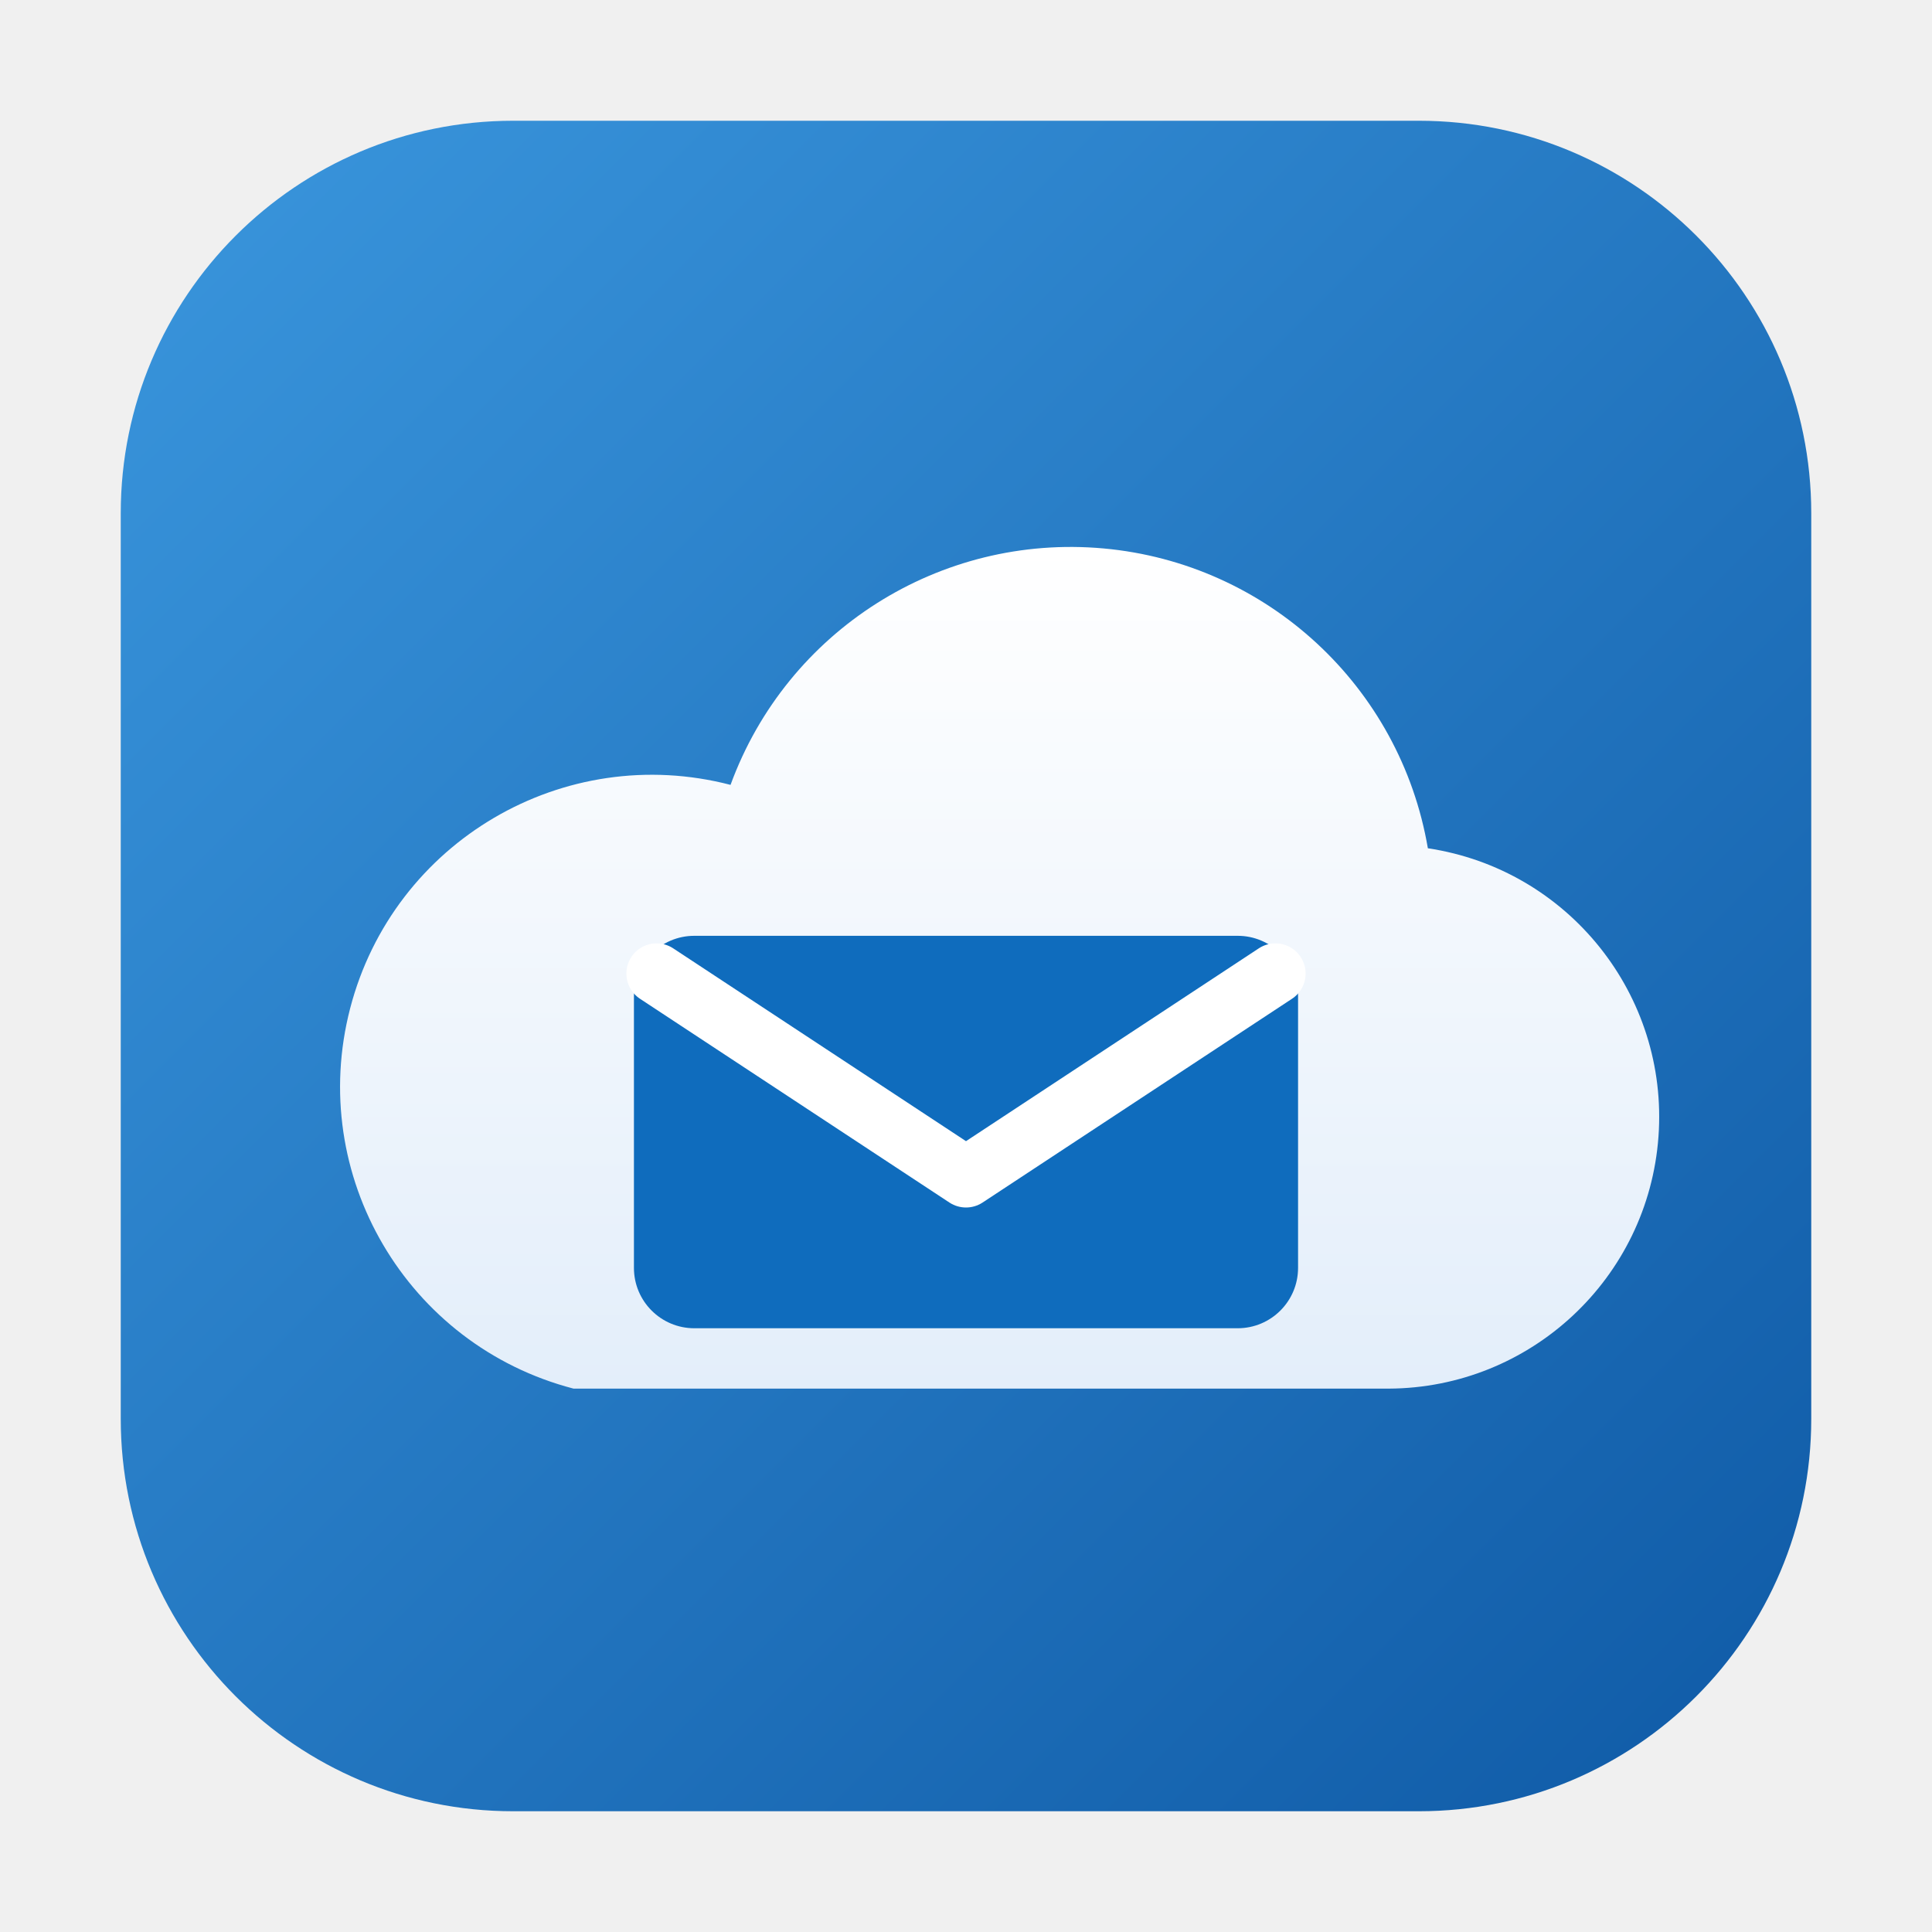
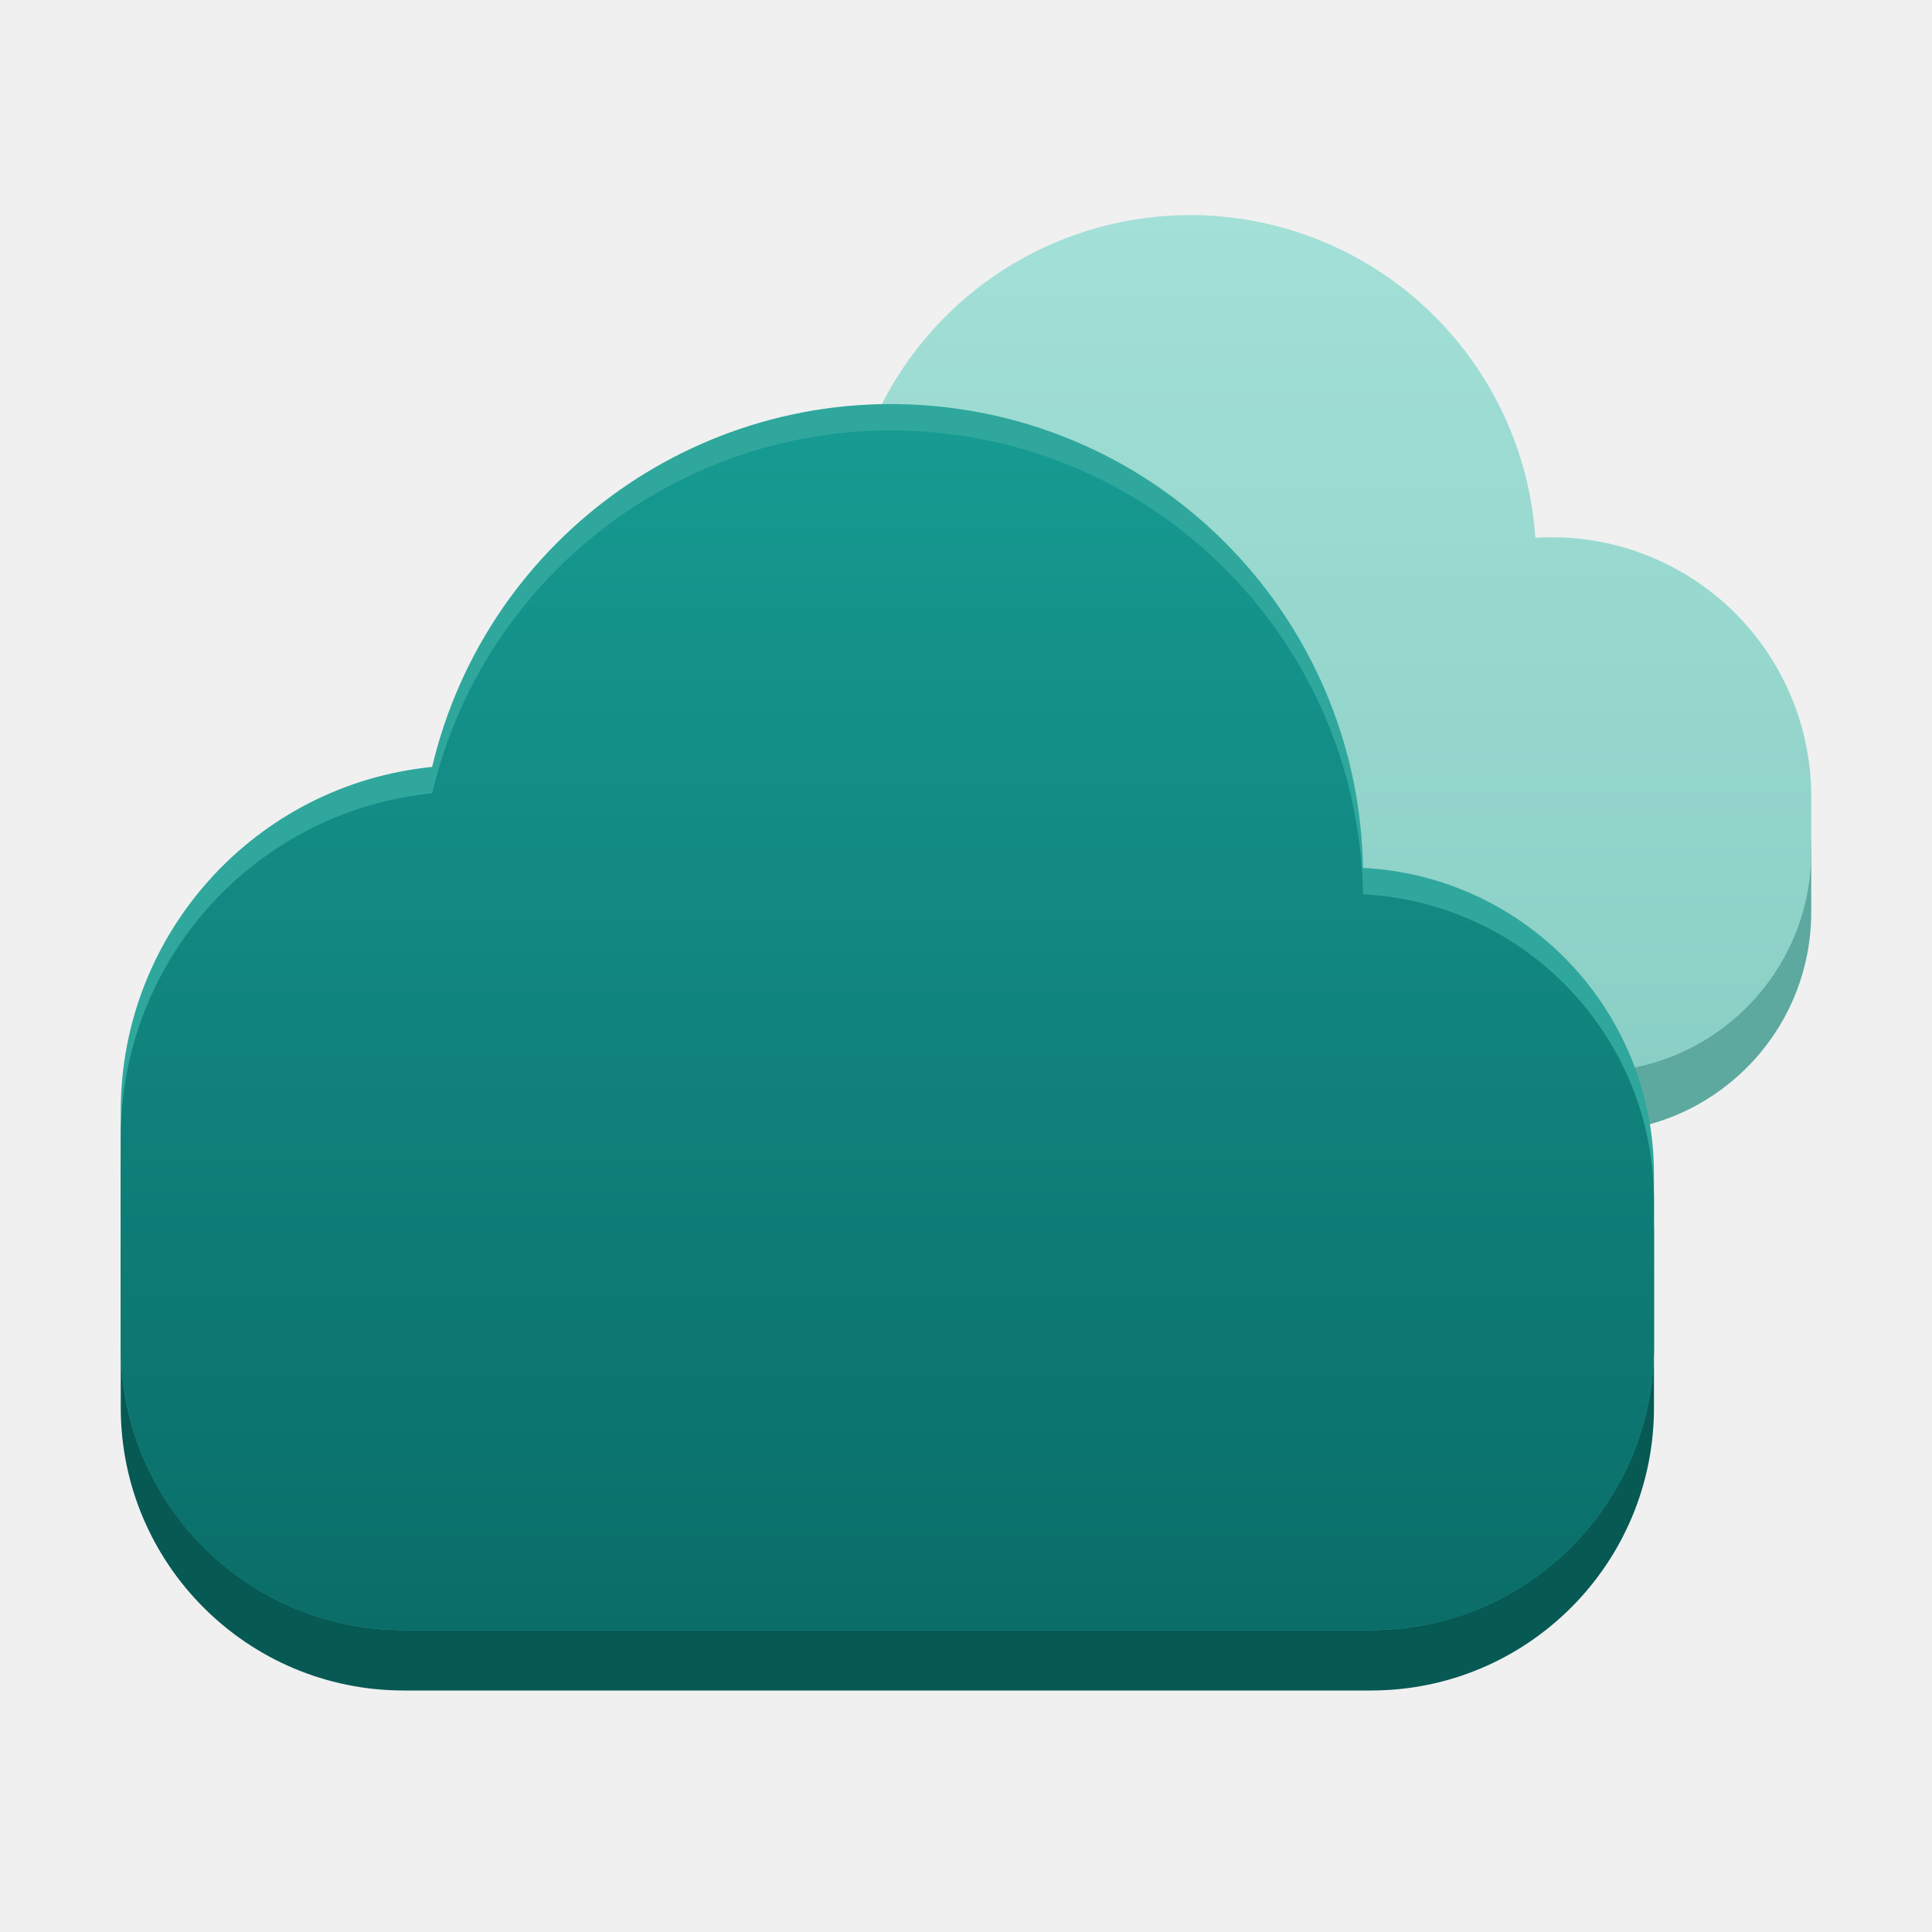
- <svg xmlns="http://www.w3.org/2000/svg" viewBox="0 0 128 128">
+ <svg xmlns="http://www.w3.org/2000/svg" xmlns:xlink="http://www.w3.org/1999/xlink" viewBox="0 0 128 128">
  <defs>
-     <linearGradient id="bg" x1="0" y1="0" x2="1" y2="1">
-       <stop offset="0" stop-color="#3a96dd" />
-       <stop offset="1" stop-color="#0f5aa6" />
+     <path id="back" d="M70.51 71.01A14.59 14.59 0 0 1 58.63 47.96A22.92 22.92 0 1 1 101.72 35.63A17.19 17.19 0 0 1 120 52.78L120 56.43A14.59 14.59 0 0 1 105.41 71.01Z" />
+     <path id="front" d="M8 89.25L8 73.62A22.92 22.92 0 0 1 28.63 50.81A31.26 31.26 0 0 1 90.3 57.5A20.32 20.32 0 0 1 109.58 77.79L109.58 89.25A18.75 18.75 0 0 1 90.83 108L26.75 108A18.75 18.75 0 0 1 8 89.25Z" />
+     <linearGradient id="back-face" x1="0" y1="14.23" x2="0" y2="71.01" gradientUnits="userSpaceOnUse">
+       <stop offset="0" stop-color="#a3e0d7" />
+       <stop offset="1" stop-color="#8acfc5" />
    </linearGradient>
-     <linearGradient id="cloud" x1="0" y1="0" x2="0" y2="1">
-       <stop offset="0" stop-color="#ffffff" />
-       <stop offset="1" stop-color="#e3eefa" />
+     <linearGradient id="front-face" x1="0" y1="26.73" x2="0" y2="108" gradientUnits="userSpaceOnUse">
+       <stop offset="0" stop-color="#169a91" />
+       <stop offset="1" stop-color="#0a6c67" />
    </linearGradient>
+     <clipPath id="front-clip">
+       <use xlink:href="#front" />
+     </clipPath>
  </defs>
-   <rect x="8" y="8" width="112" height="112" rx="26" fill="url(#bg)" />
-   <path d="M38 92h54a18 18 0 0 0 2.6-35.8A24 24 0 0 0 48.4 52 20 20 0 0 0 38 92z" fill="url(#cloud)" />
-   <path d="M46 62h36a4 4 0 0 1 4 4v18a4 4 0 0 1-4 4H46a4 4 0 0 1-4-4V66a4 4 0 0 1 4-4z" fill="#0f6cbd" />
-   <path d="M43.5 64.5 64 78l20.5-13.5" fill="none" stroke="#ffffff" stroke-width="4" stroke-linecap="round" stroke-linejoin="round" />
+   <use xlink:href="#back" y="4" fill="#5ea99f" />
+   <use xlink:href="#back" fill="url(#back-face)" />
+   <use xlink:href="#front" y="4" fill="#075954" />
+   <g clip-path="url(#front-clip)">
+     <use xlink:href="#front" fill="#2fa79d" />
+     <use xlink:href="#front" y="1.75" fill="url(#front-face)" />
+   </g>
</svg>
